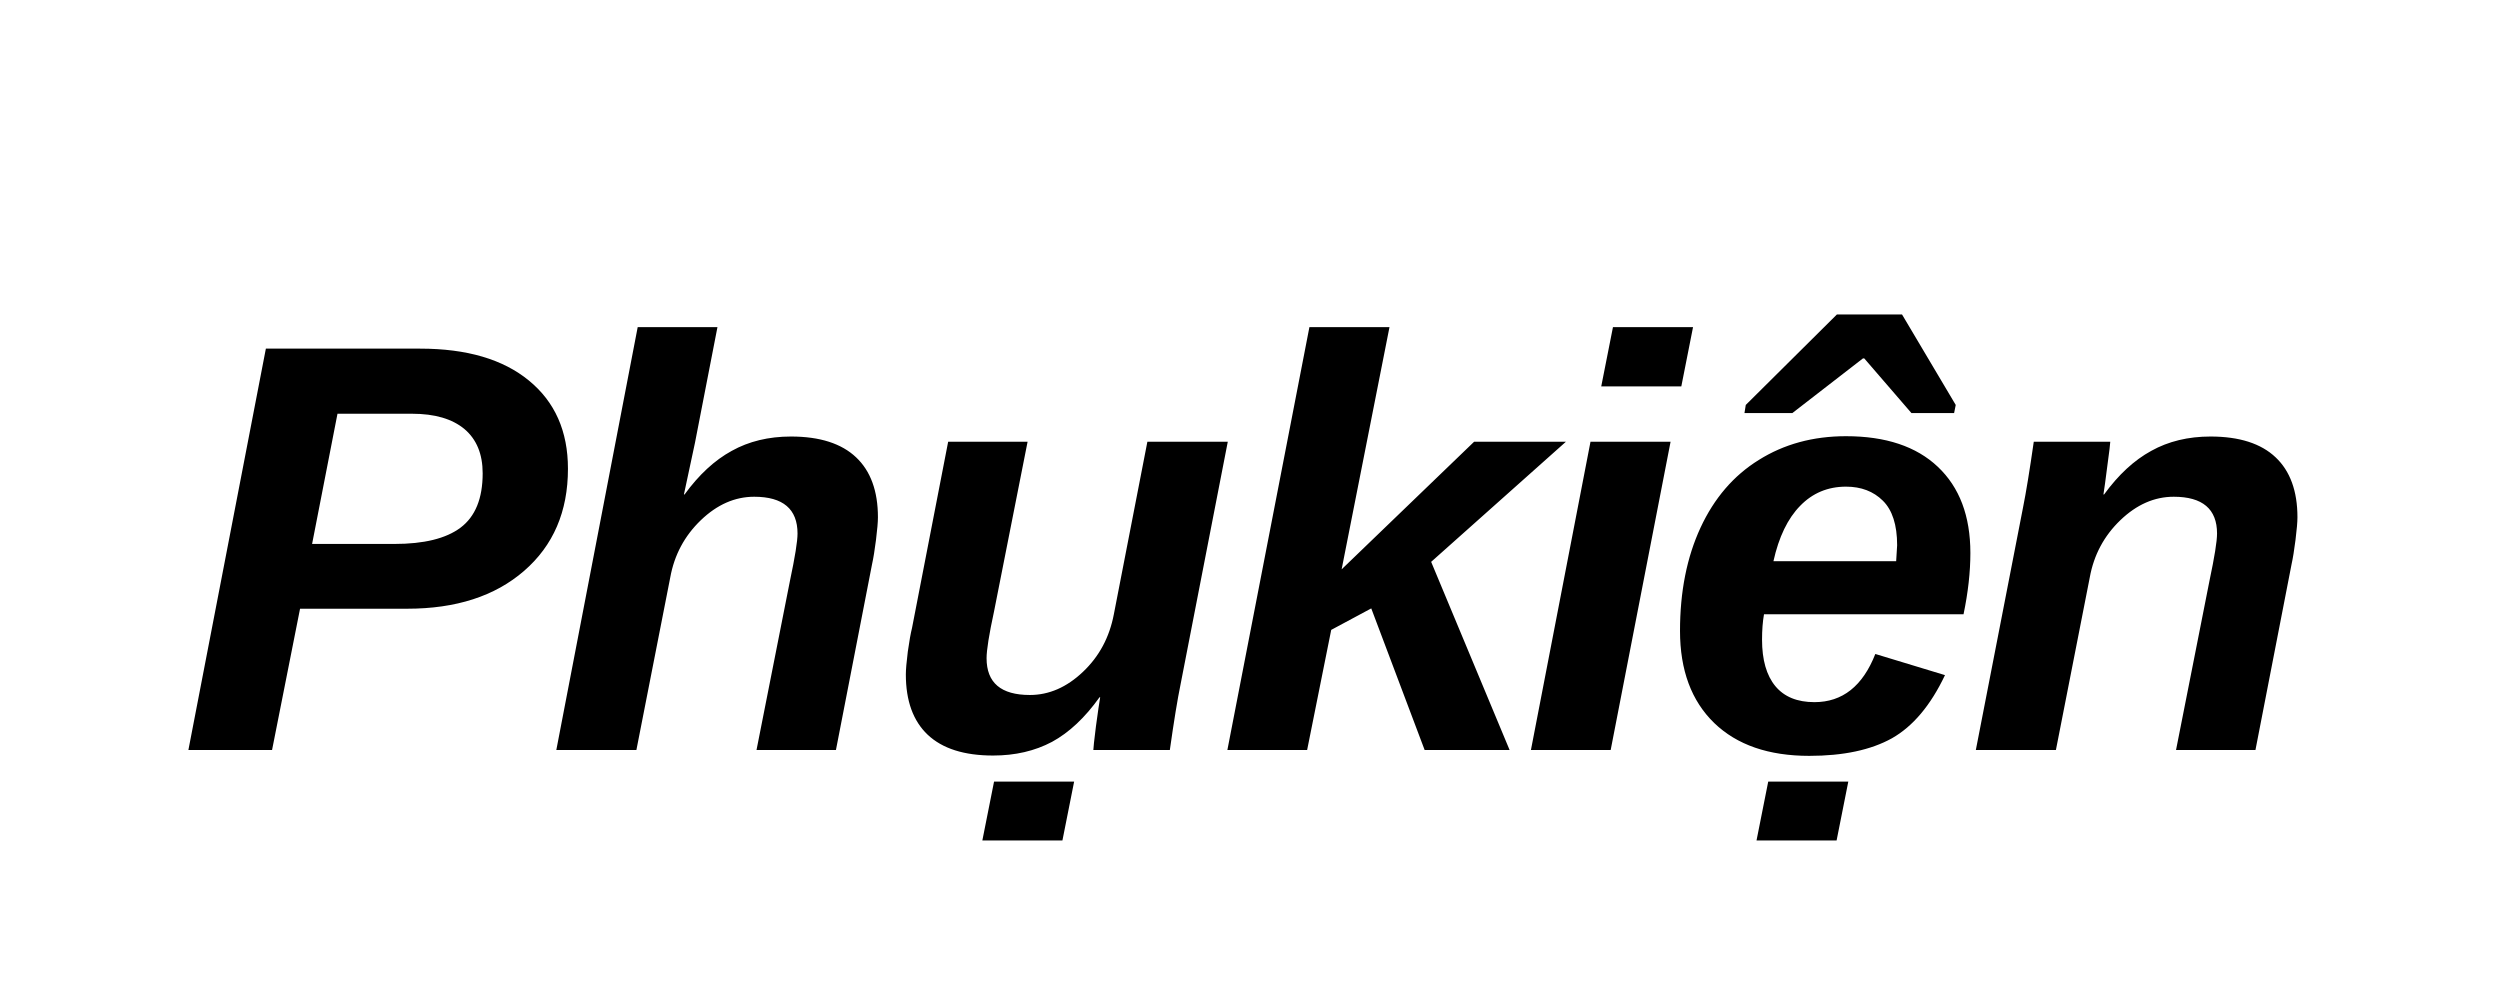
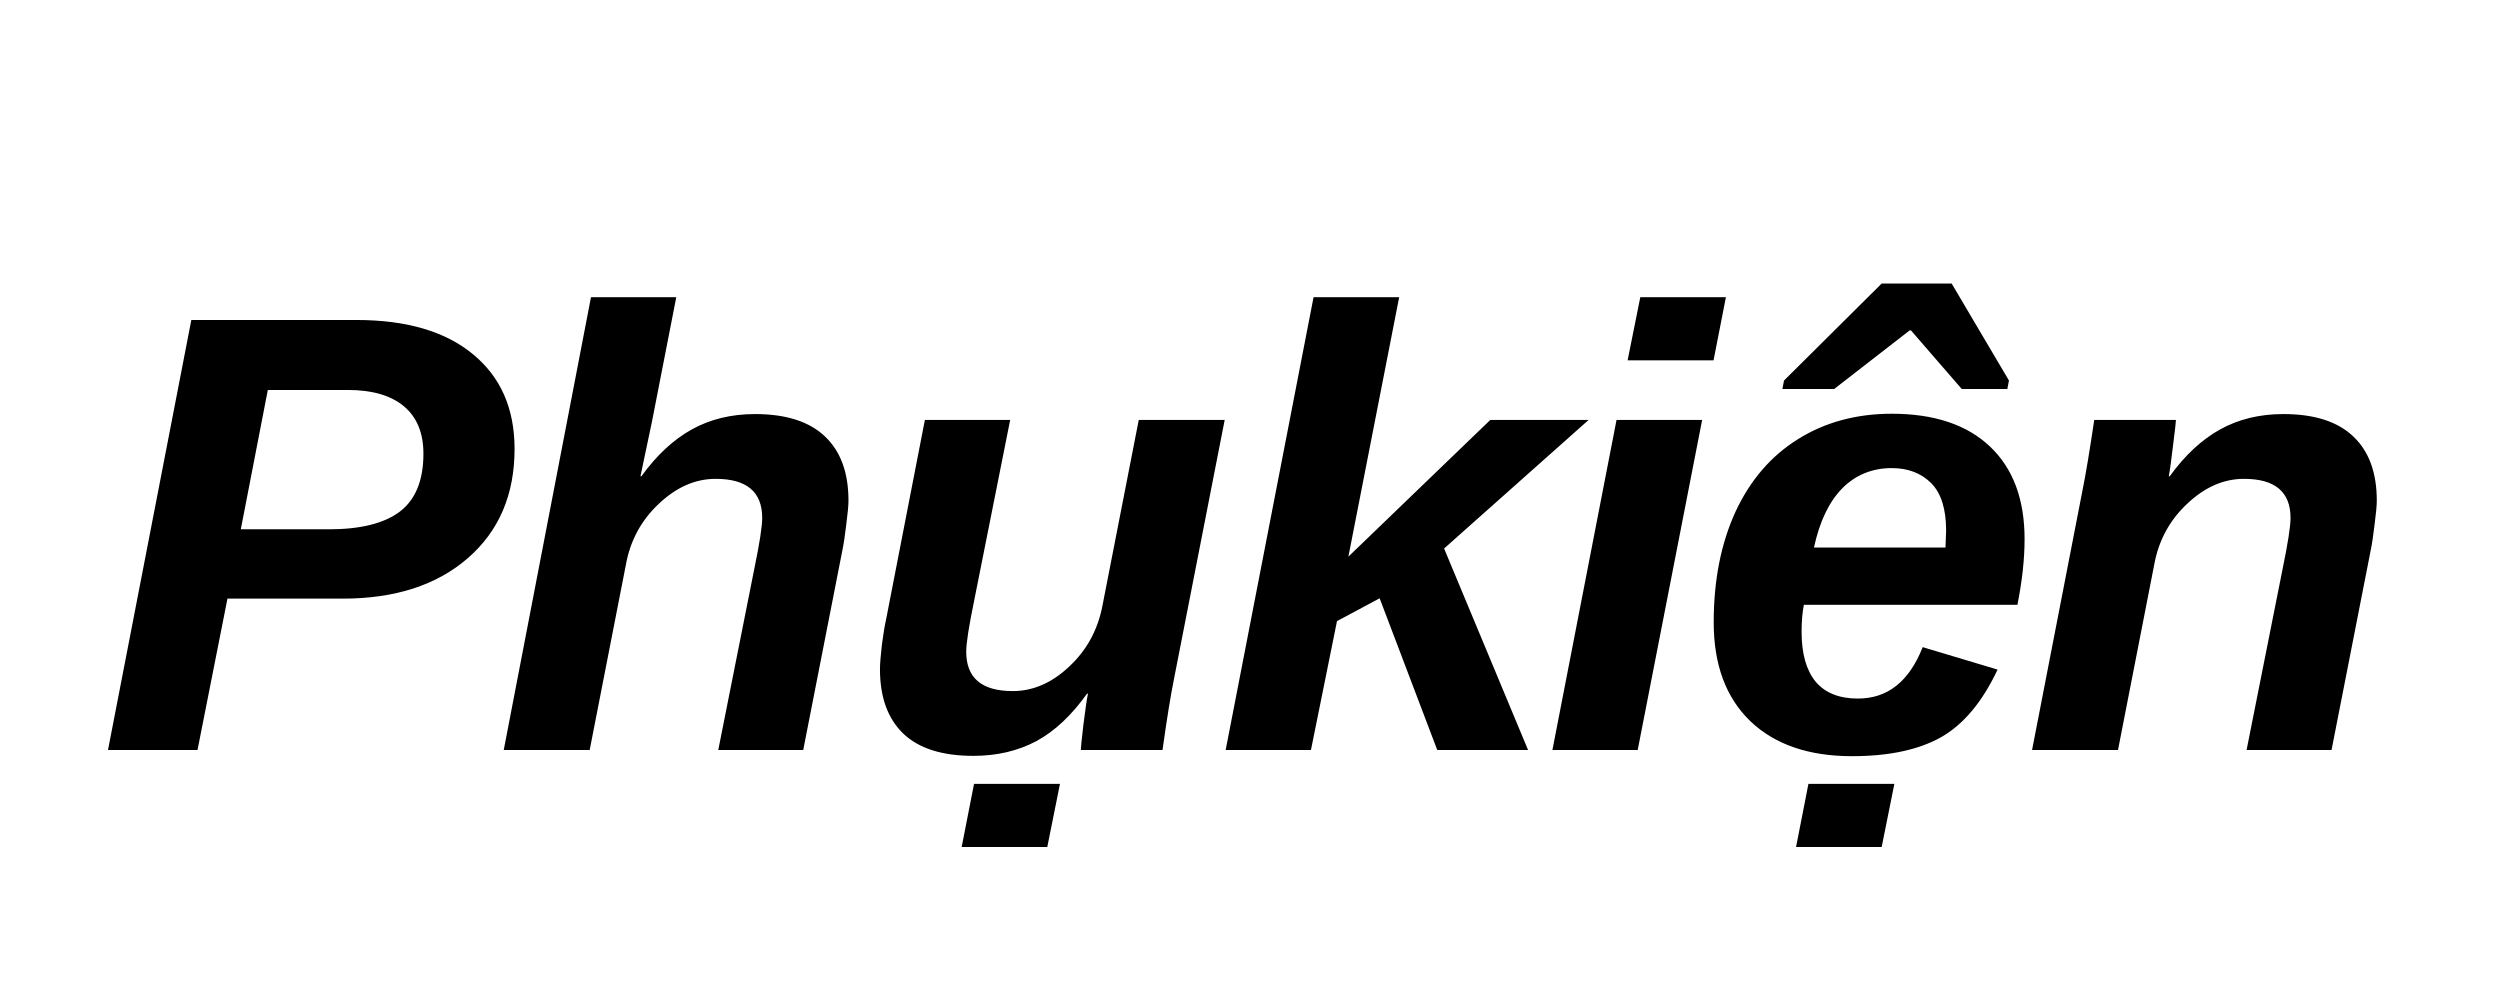
<svg xmlns="http://www.w3.org/2000/svg" width="100" height="40" viewBox="0 0 120 40">
-   <text x="60" y="32" font-size="28" font-family="Arial, sans-serif" fill="#000" font-style="italic" font-weight="bold" text-anchor="middle" letter-spacing="-1">
+   <text x="60" y="32" font-size="30" font-family="Arial, sans-serif" fill="#000" font-style="italic" font-weight="bold" text-anchor="middle" letter-spacing="-1">
    Phụkiện
  </text>
</svg>
